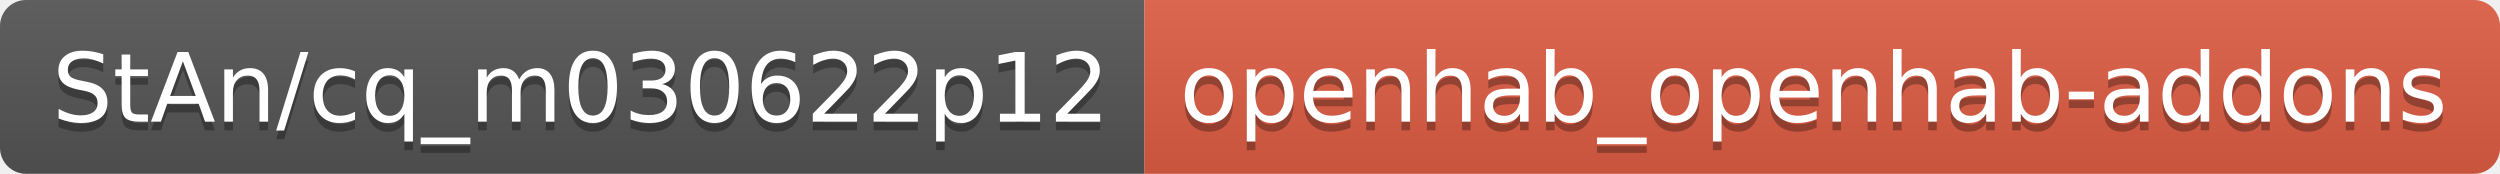
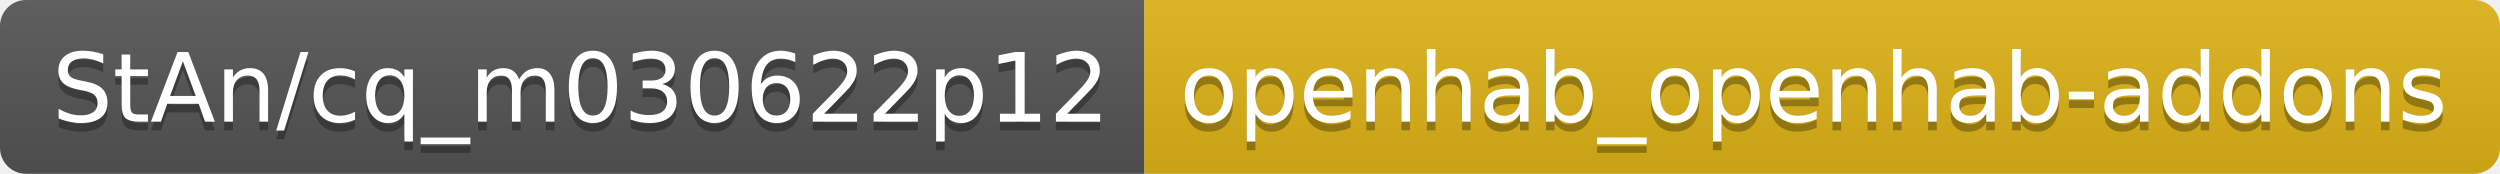
<svg xmlns="http://www.w3.org/2000/svg" width="287.7" height="20">
  <linearGradient id="smooth" x2="0" y2="100%">
    <stop offset="0" stop-color="#bbb" stop-opacity=".1" />
    <stop offset="1" stop-opacity=".1" />
  </linearGradient>
  <clipPath id="round">
    <rect width="287.7" height="20" rx="3" fill="#fff" />
  </clipPath>
  <g clip-path="url(#round)">
    <rect width="131.7" height="20" fill="#555" />
-     <rect x="131.7" width="156.0" height="20" fill="#e05d44" />
+     <rect x="131.7" width="156.0" height="20" fill="#dfb317" />
    <rect width="287.7" height="20" fill="url(#smooth)" />
  </g>
  <g fill="#fff" text-anchor="middle" font-family="DejaVu Sans,Verdana,Geneva,sans-serif" font-size="110">
    <text x="668.5" y="150" fill="#010101" fill-opacity=".3" transform="scale(0.1)" textLength="1217.0" lengthAdjust="spacing">StAn/cq_m030622p12</text>
    <text x="668.5" y="140" transform="scale(0.1)" textLength="1217.0" lengthAdjust="spacing">StAn/cq_m030622p12</text>
    <text x="2087.0" y="150" fill="#010101" fill-opacity=".3" transform="scale(0.1)" textLength="1460.0" lengthAdjust="spacing">openhab_openhab-addons</text>
    <text x="2087.0" y="140" transform="scale(0.1)" textLength="1460.0" lengthAdjust="spacing">openhab_openhab-addons</text>
  </g>
</svg>
